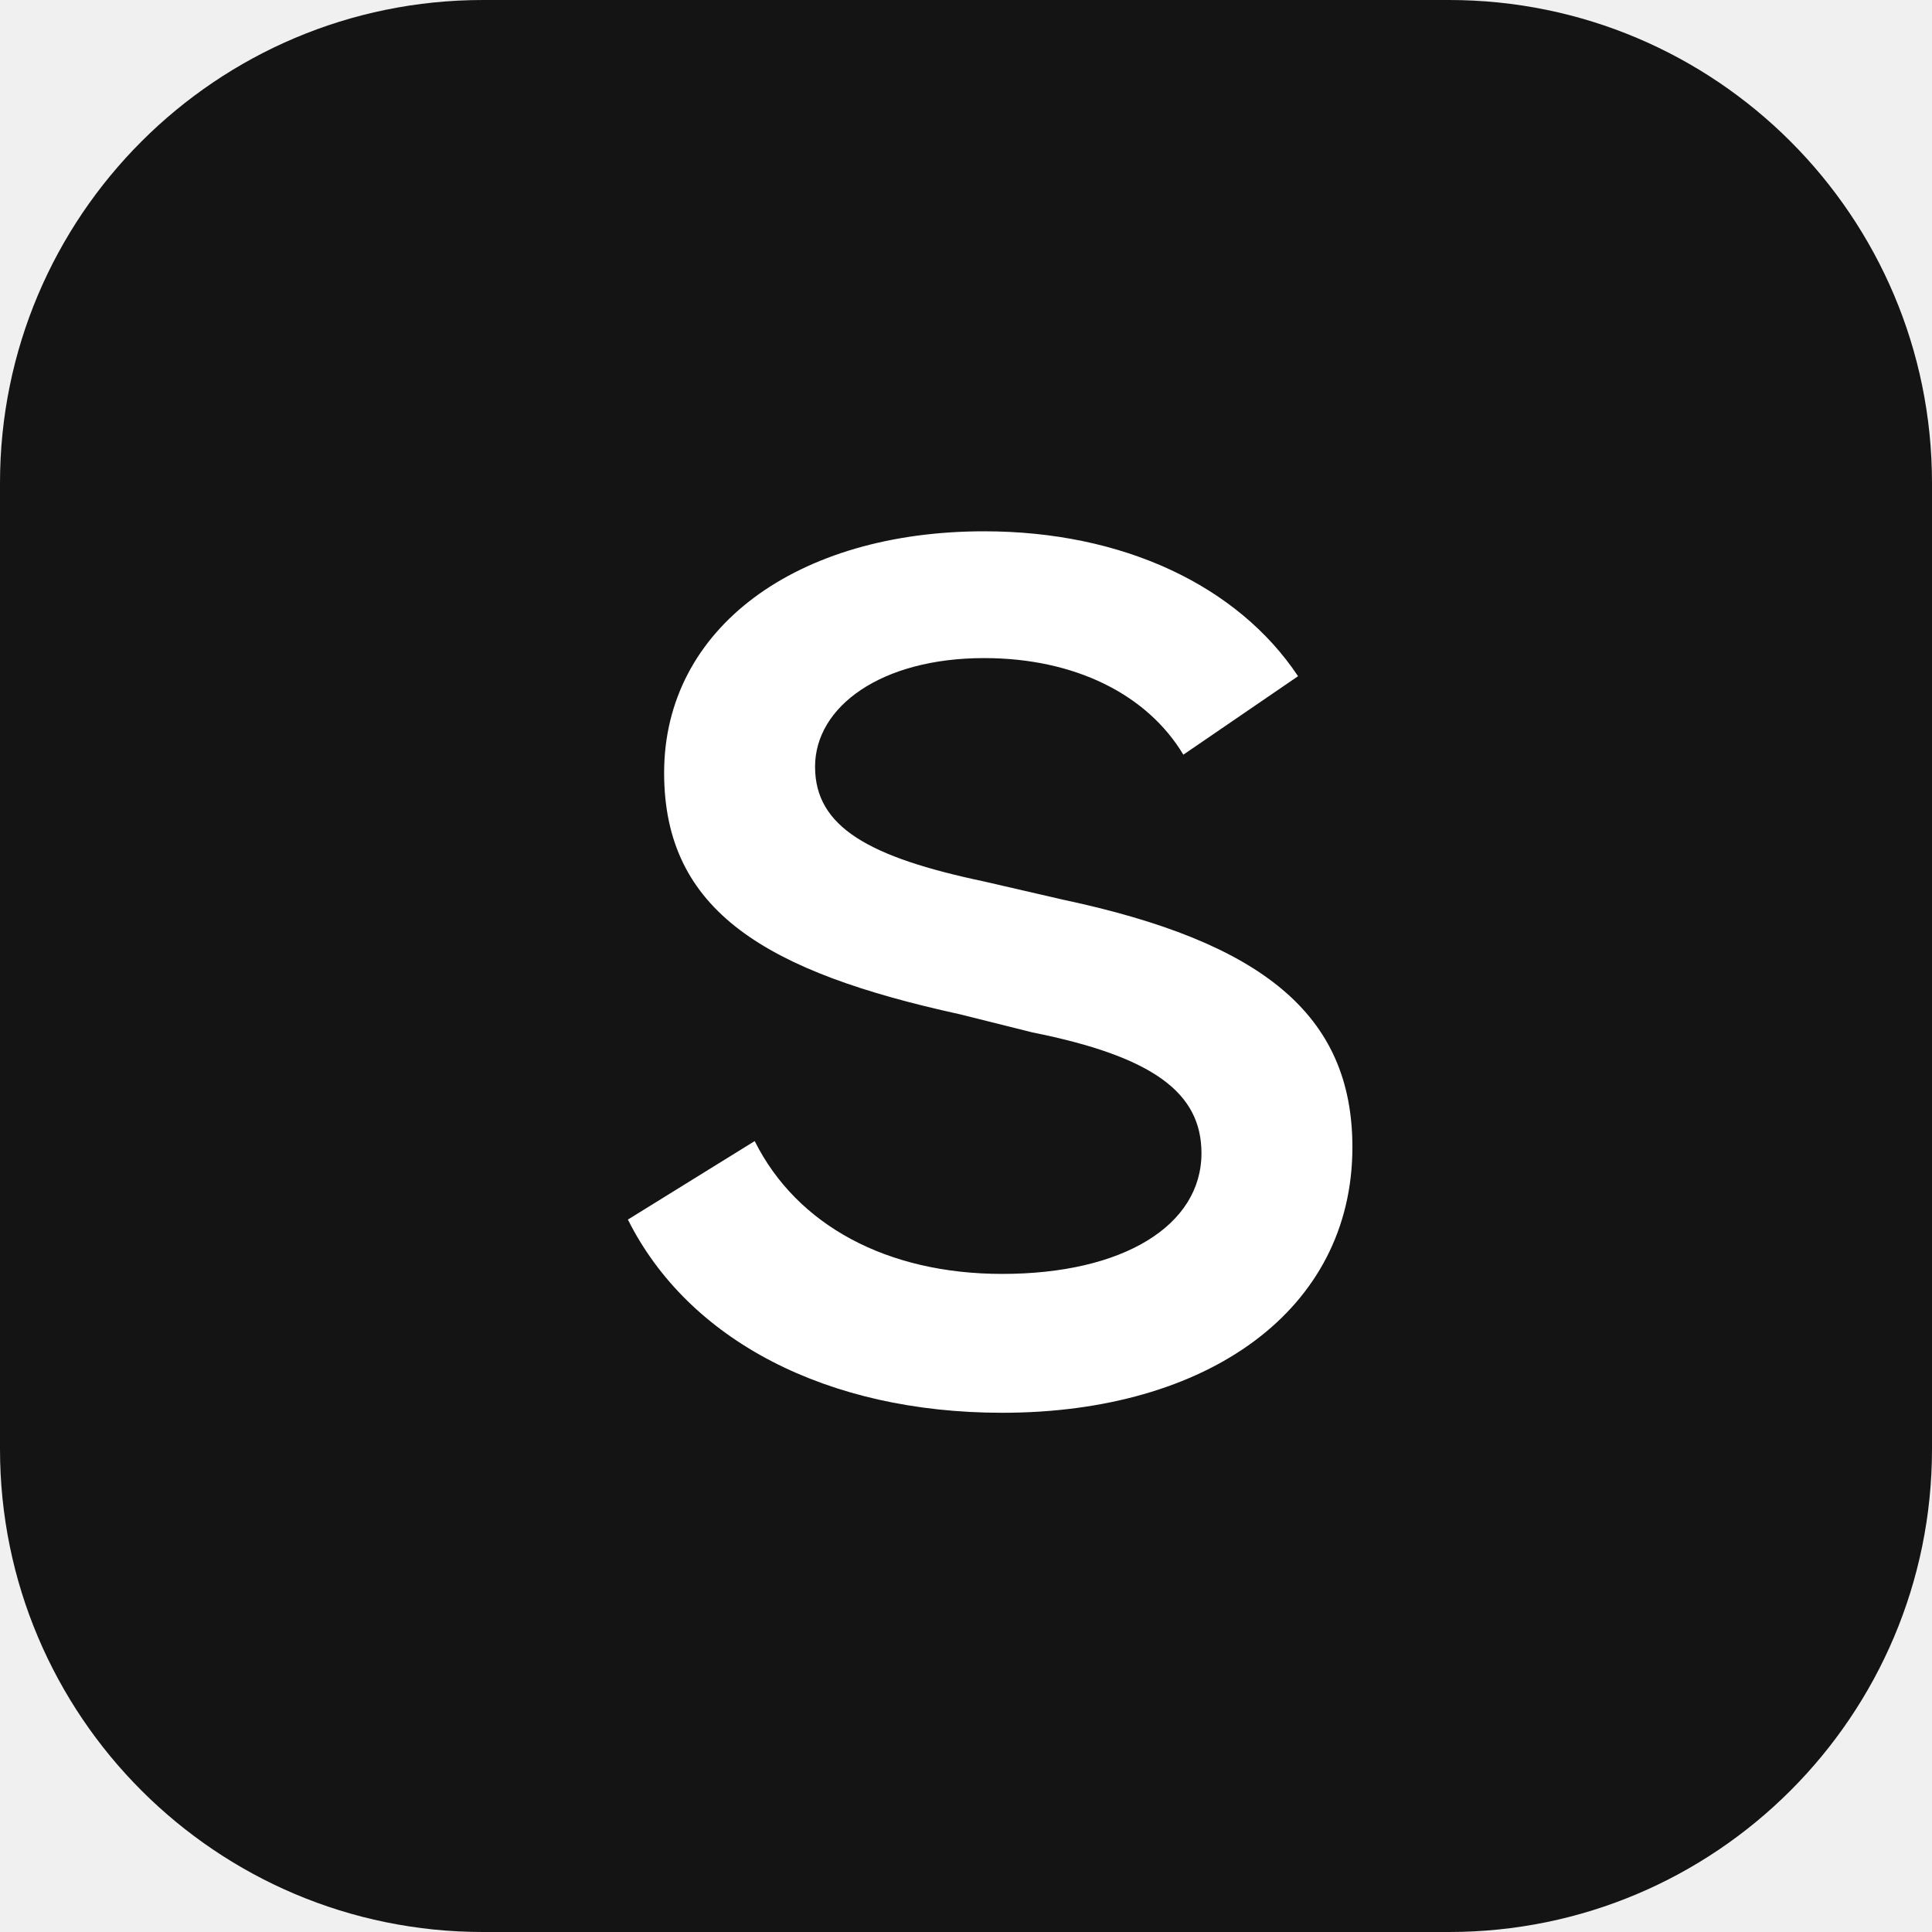
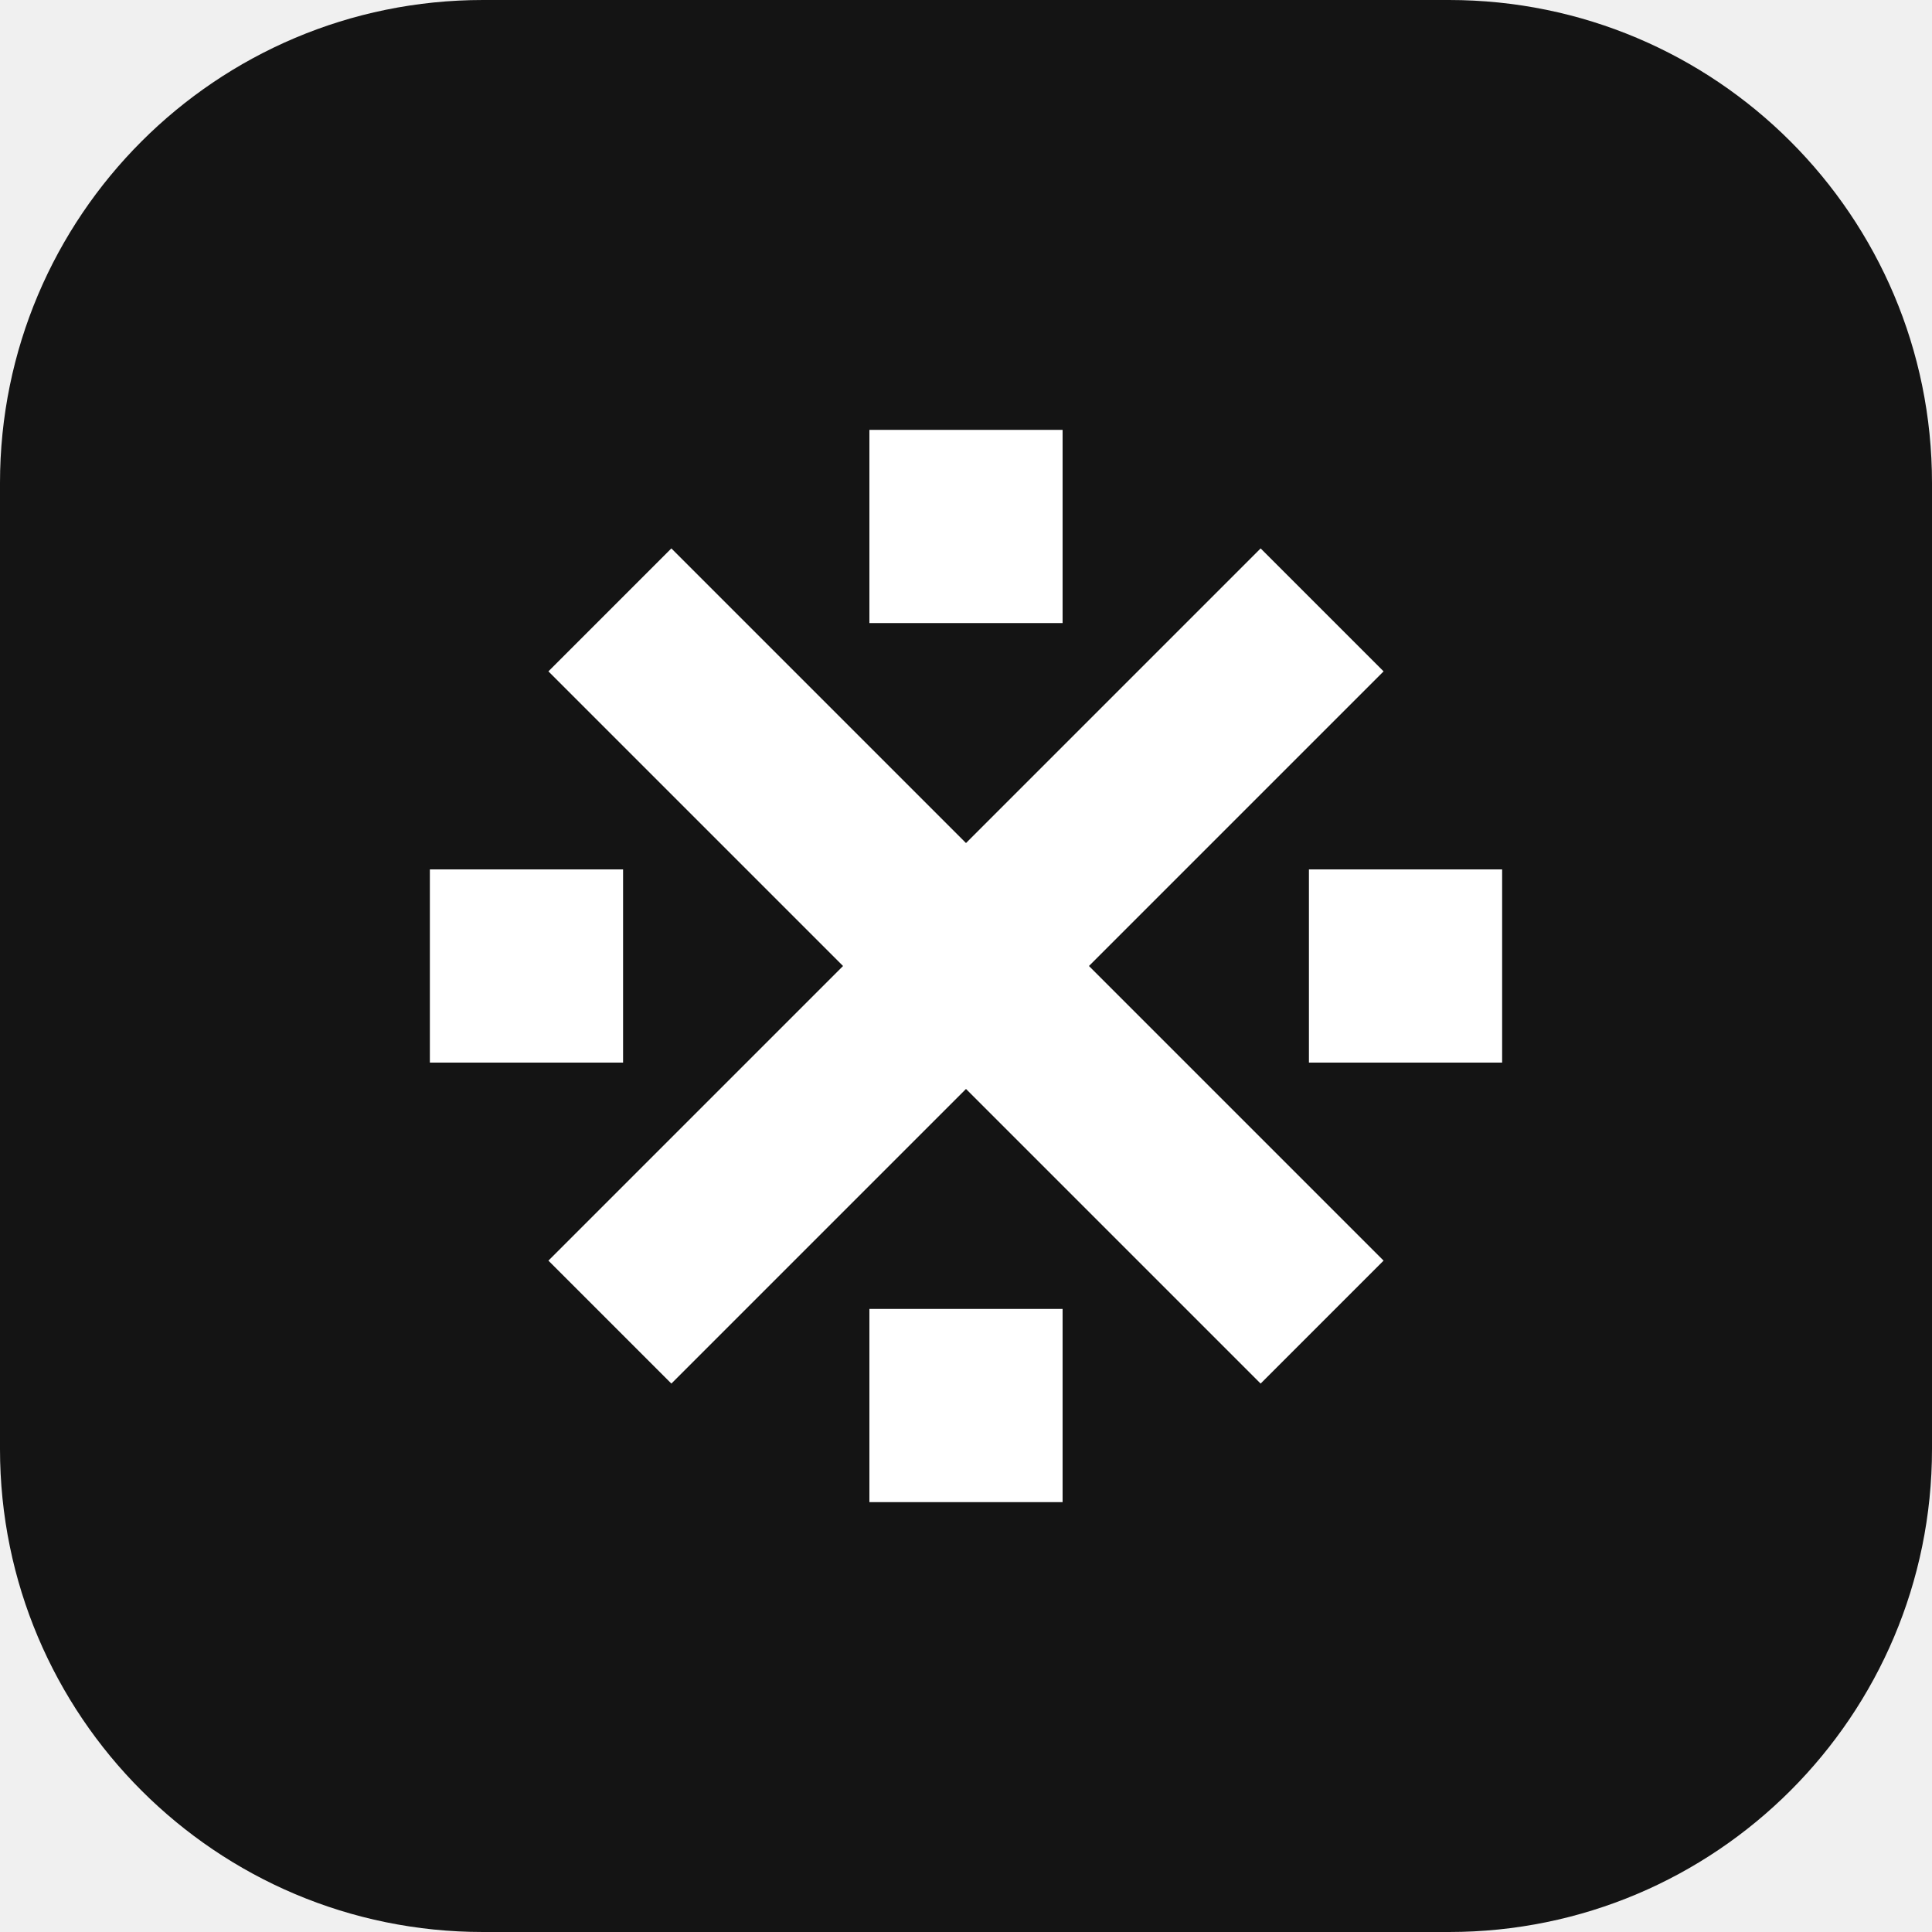
<svg xmlns="http://www.w3.org/2000/svg" viewBox="0 0 32 32">
  <rect width="32" height="32" rx="8" fill="#141414" />
-   <path d="M21.5 11.2c-1-1.5-2.9-2.4-5.2-2.4-3.1 0-5.3 1.6-5.3 4 0 2.3 1.7 3.3 4.9 4l1.2.3c2 .4 2.8 1 2.8 2 0 1.2-1.3 2-3.3 2-1.9 0-3.4-.8-4.1-2.2l-2.1 1.3c1 2 3.3 3.2 6.2 3.2 3.4 0 5.8-1.7 5.8-4.4 0-2.2-1.5-3.4-4.8-4.1l-1.3-.3c-1.9-.4-2.8-.9-2.8-1.9s1.1-1.8 2.8-1.8c1.5 0 2.7.6 3.3 1.6z" fill="#fff" />
+   <g transform="translate(6.4 6.4) scale(0.8)" fill="#fff">
+     <path d="M5.9 5.9l12.2 12.2M18.1 5.9L5.9 18.1" stroke="#fff" stroke-width="3.6" stroke-linecap="square" />
+     <rect x="10" y="0.9" width="4" height="4" />
+     <rect x="19.1" y="10" width="4" height="4" />
+     <rect x="10" y="19.1" width="4" height="4" />
+     <rect x="0.9" y="10" width="4" height="4" />
+   </g>
</svg>
